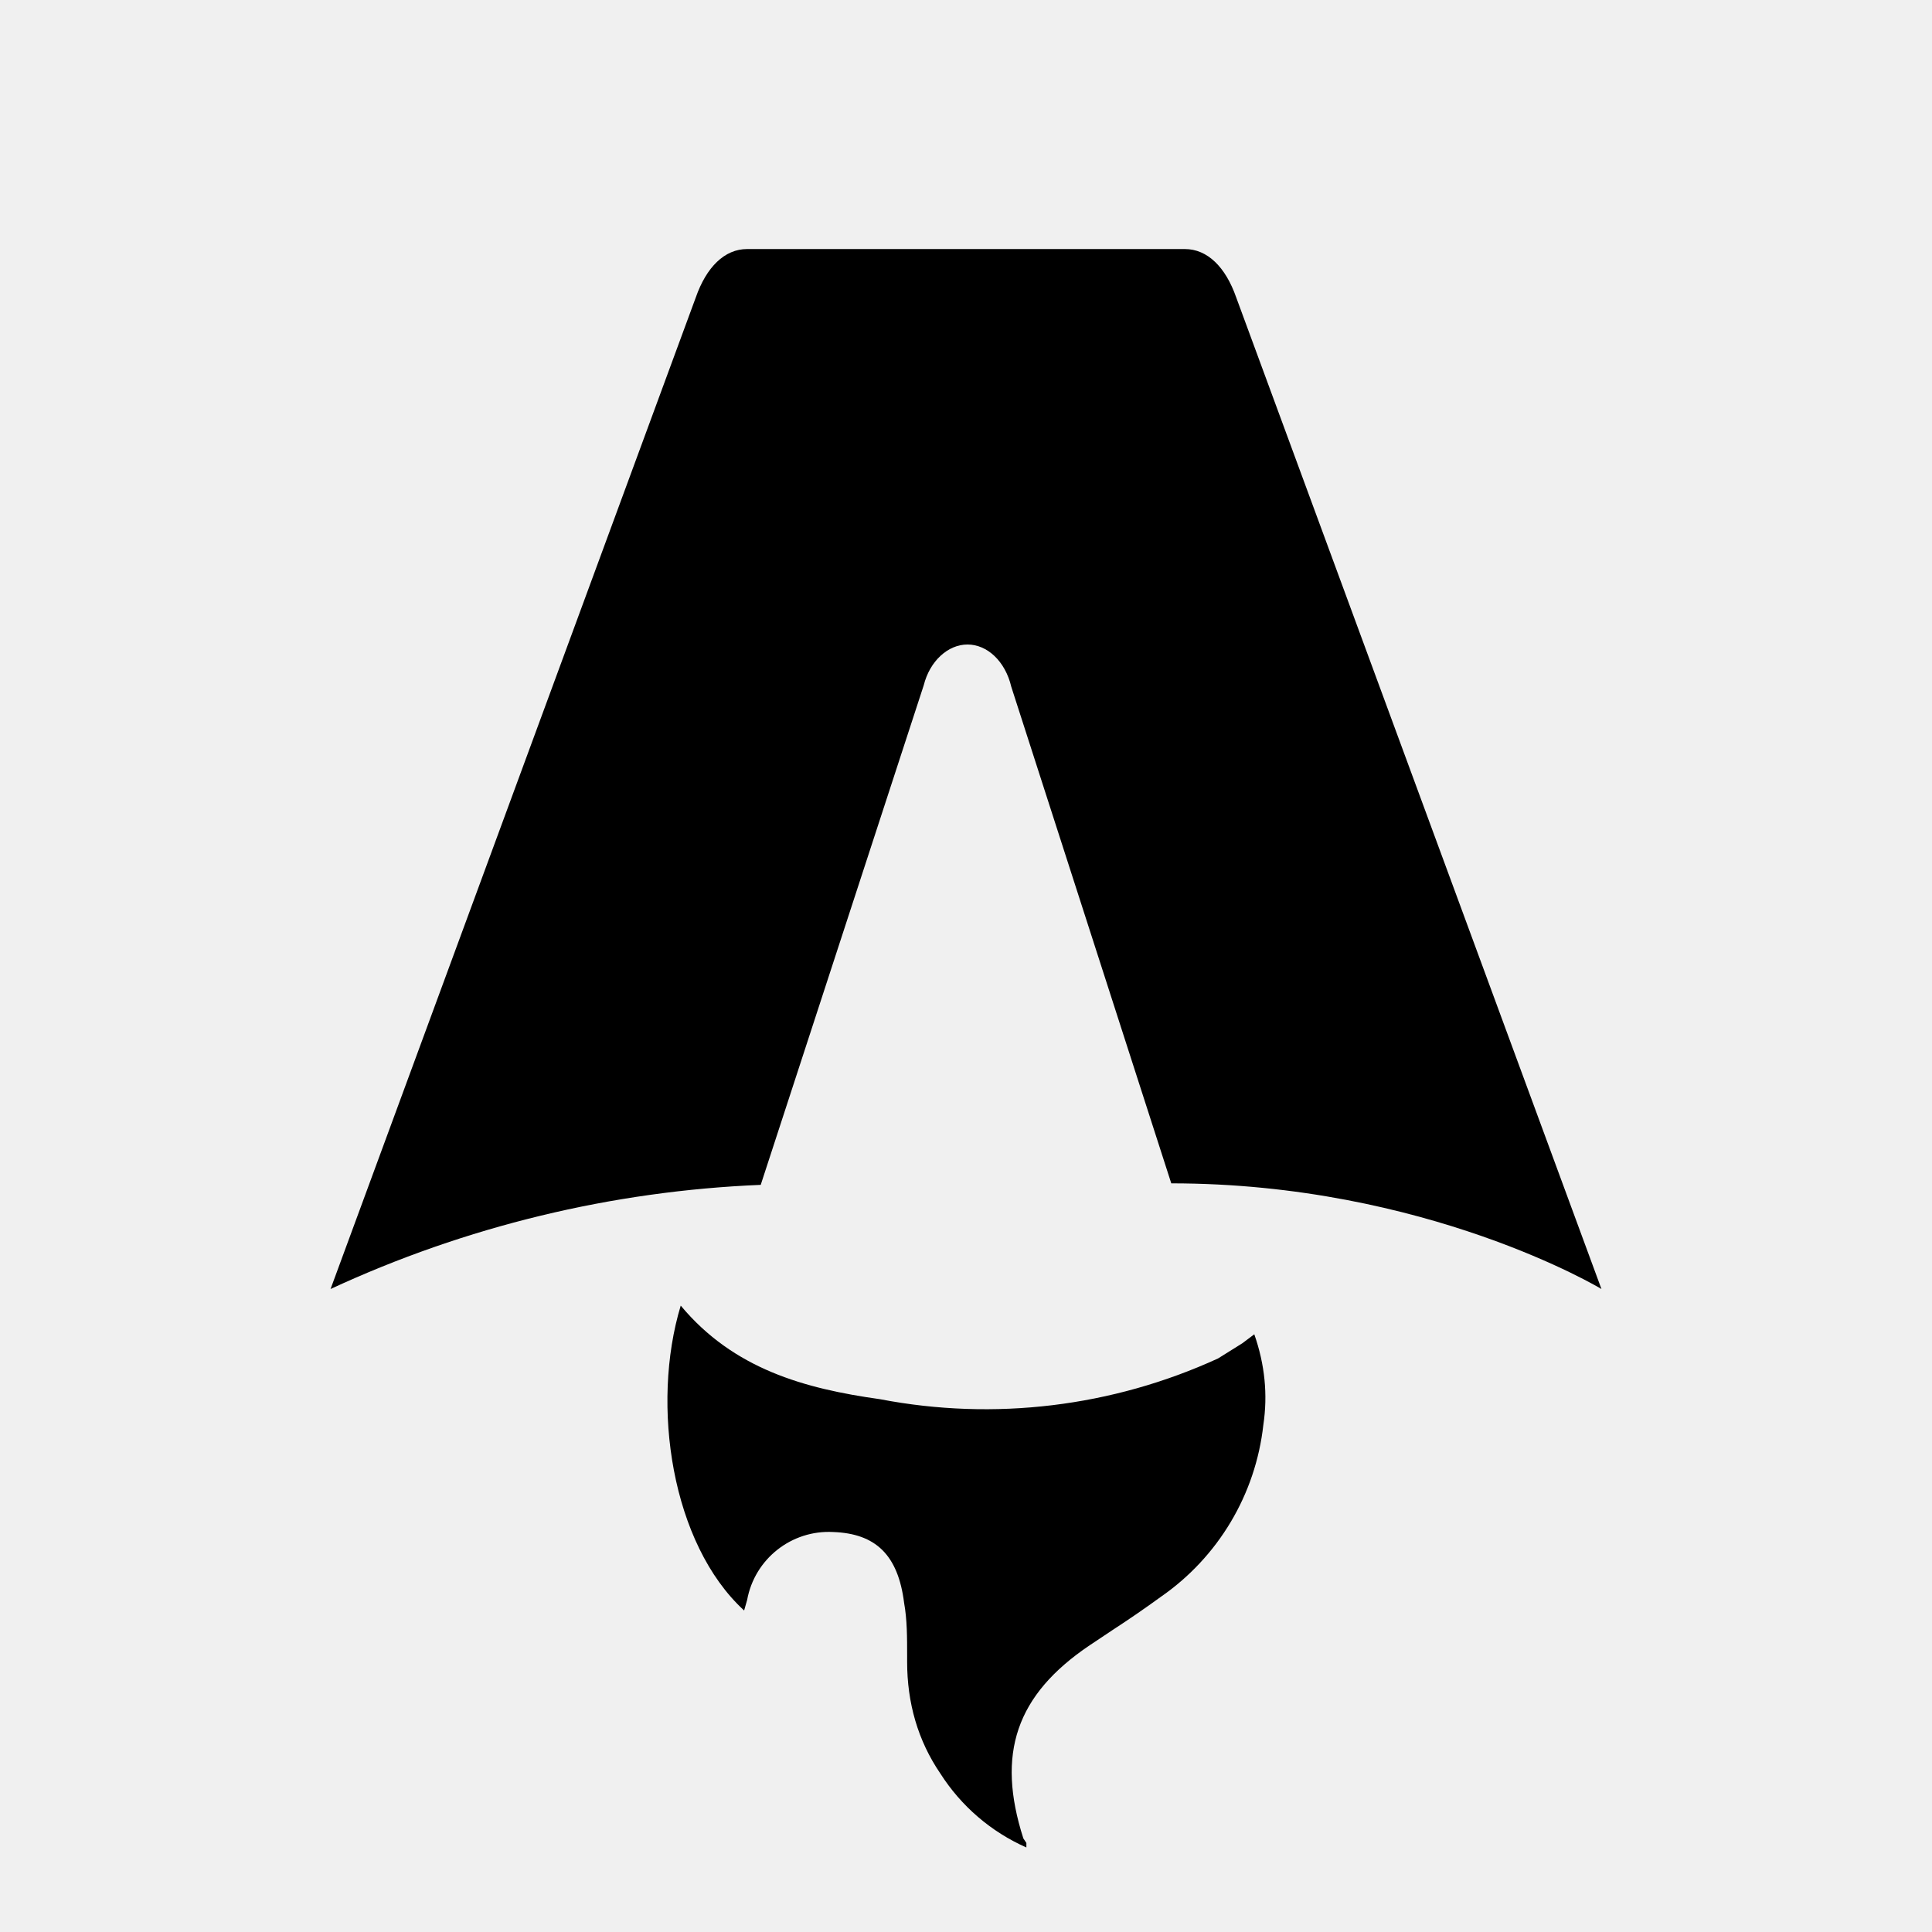
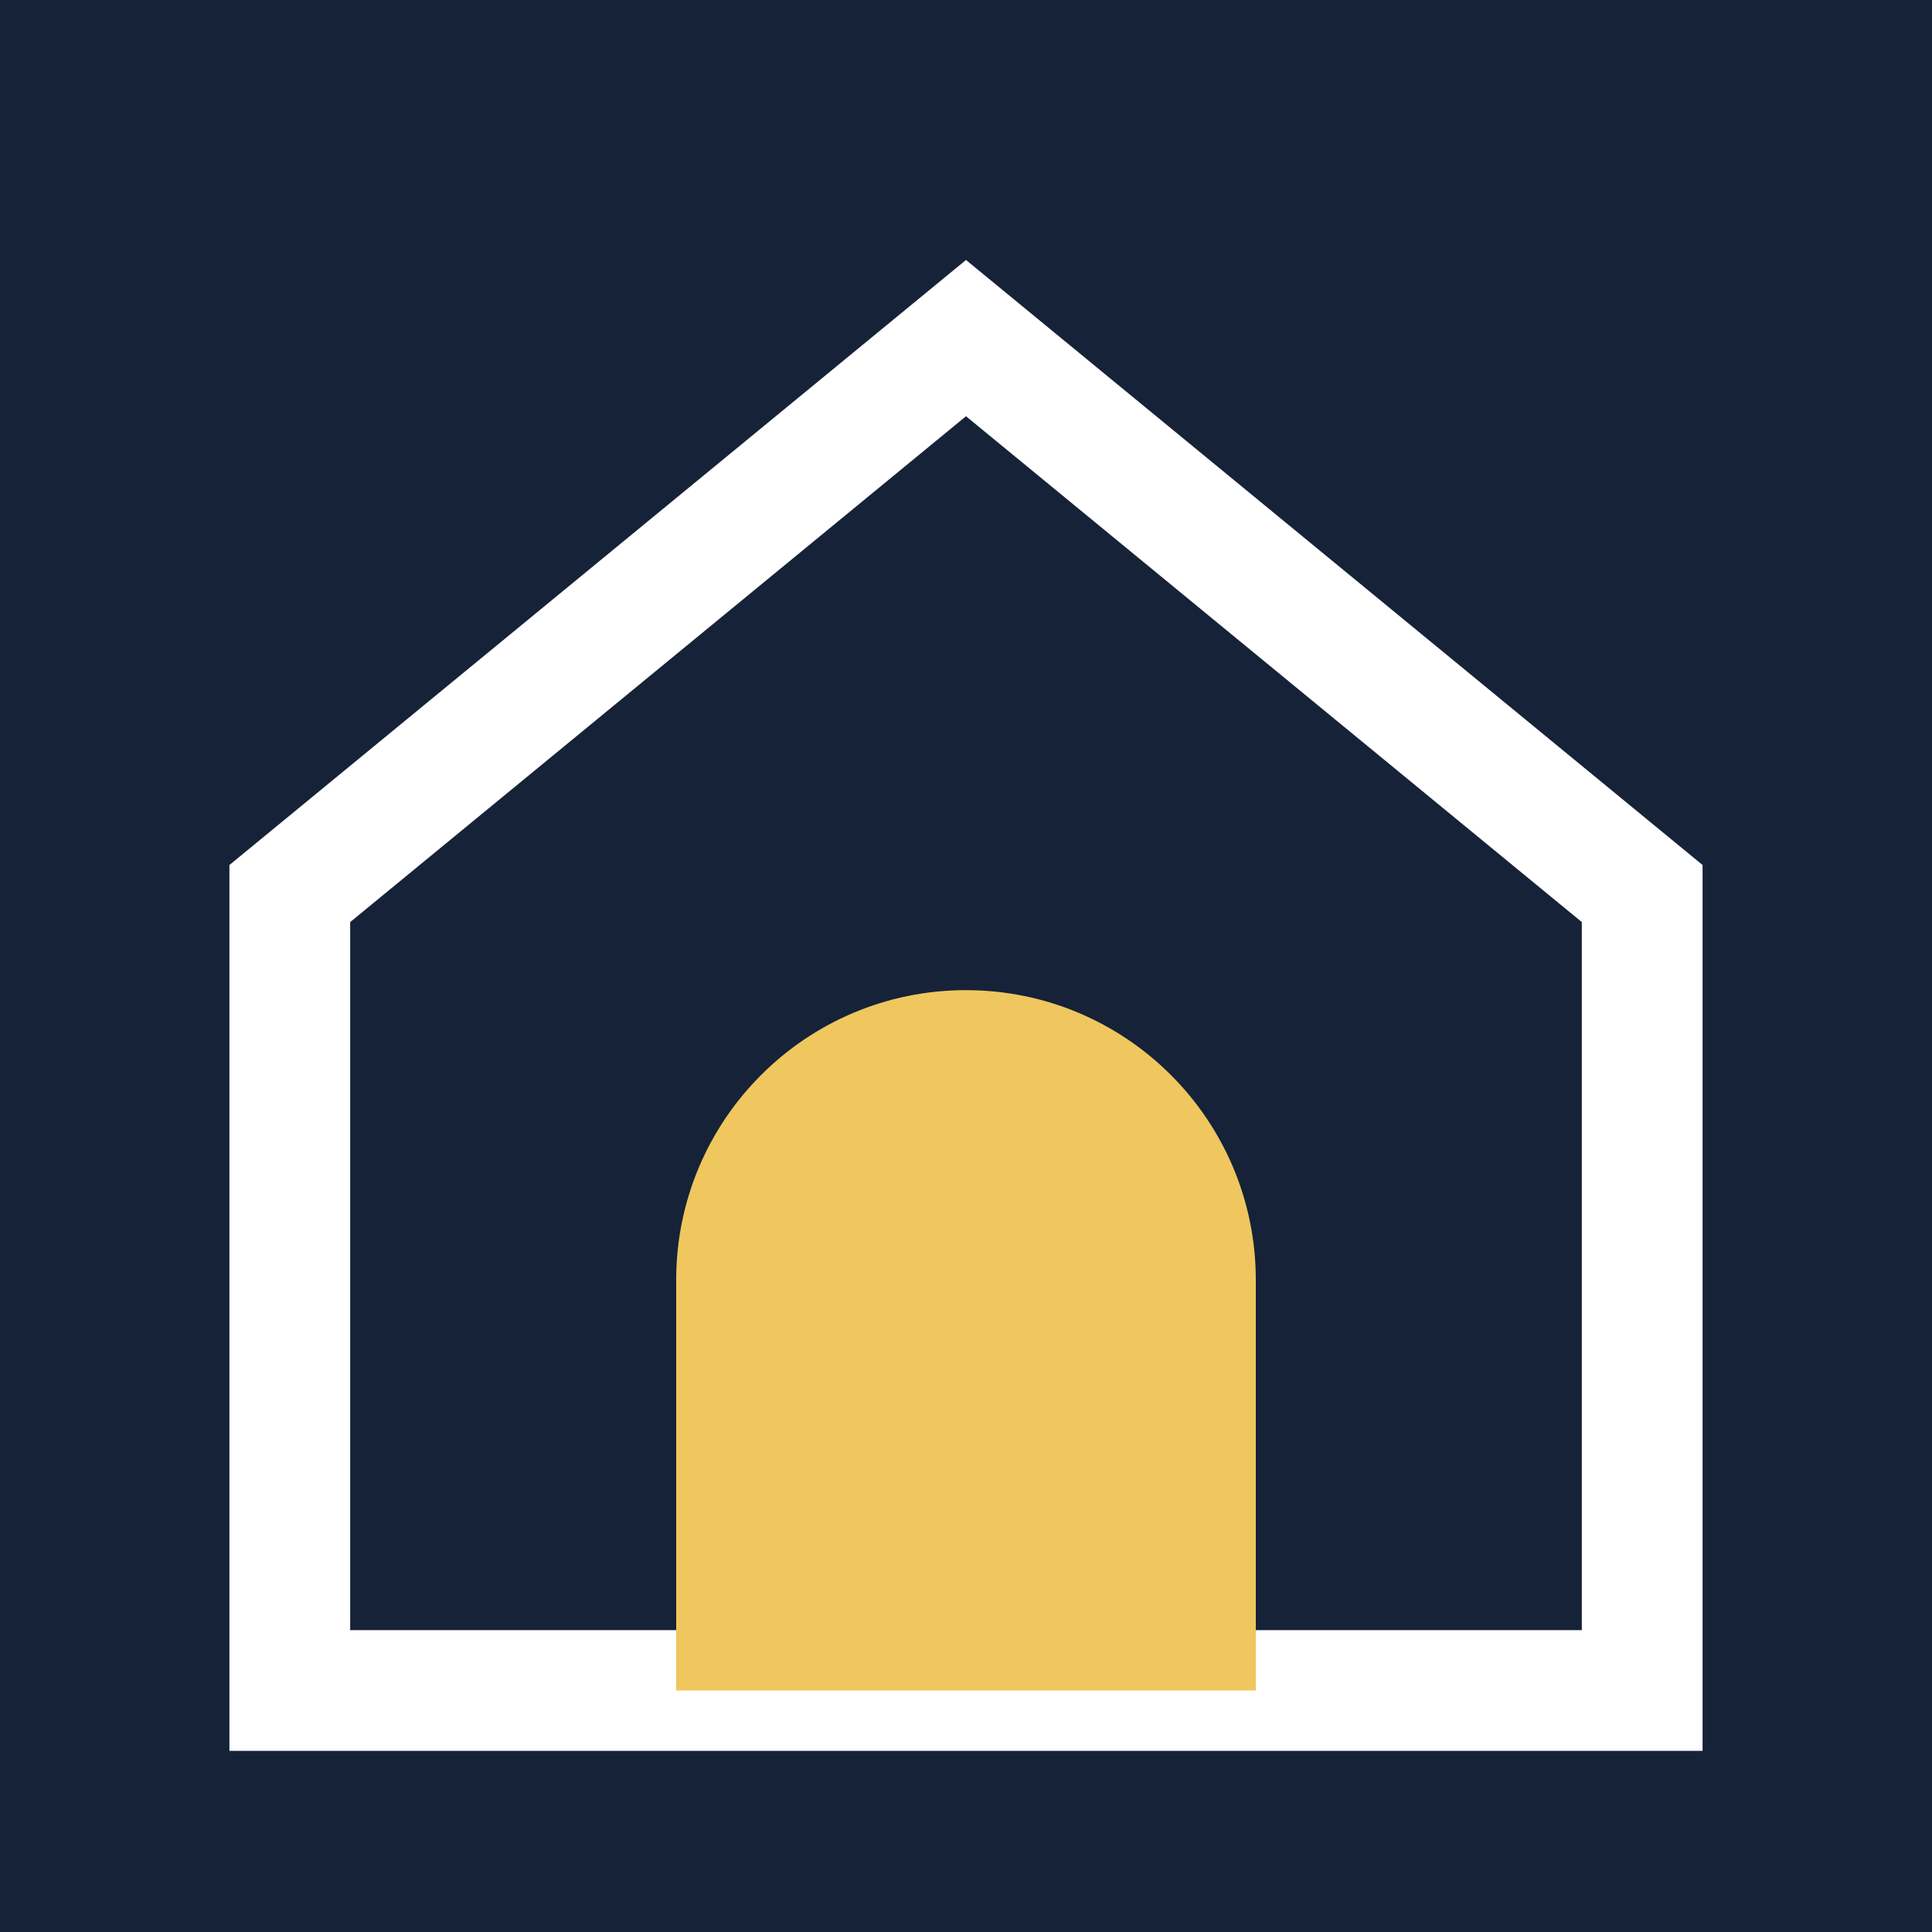
- <svg xmlns="http://www.w3.org/2000/svg" fill="none" viewBox="0 0 128 128">
-   <path d="M50.4 78.5a75.1 75.1 0 0 0-28.5 6.9l24.2-65.7c.7-2 1.9-3.2 3.4-3.2h29c1.5 0 2.7 1.2 3.4 3.2l24.2 65.7s-11.6-7-28.5-7L67 45.5c-.4-1.7-1.6-2.8-2.9-2.8-1.3 0-2.5 1.1-2.9 2.7L50.4 78.5Zm-1.1 28.2Zm-4.2-20.2c-2 6.6-.6 15.8 4.2 20.2a17.5 17.5 0 0 1 .2-.7 5.5 5.5 0 0 1 5.7-4.5c2.8.1 4.3 1.5 4.7 4.7.2 1.1.2 2.3.2 3.5v.4c0 2.7.7 5.2 2.2 7.4a13 13 0 0 0 5.7 4.9v-.3l-.2-.3c-1.8-5.6-.5-9.5 4.4-12.8l1.5-1a73 73 0 0 0 3.2-2.2 16 16 0 0 0 6.8-11.4c.3-2 .1-4-.6-6l-.8.6-1.6 1a37 37 0 0 1-22.4 2.7c-5-.7-9.7-2-13.2-6.2Z" />
-   <style>
-         path { fill: #000; }
-         @media (prefers-color-scheme: dark) {
-             path { fill: #FFF; }
-         }
-     </style>
+ <svg xmlns="http://www.w3.org/2000/svg" viewBox="0 0 40 40">
+   <rect width="40" height="40" fill="#162238" />
+   <path d="M6 18.5 20 7l14 11.5V35H6Z" fill="none" stroke="#fff" stroke-width="2.5" />
+   <path d="M14 35V26.5a6 6 0 0 1 12 0V35Z" fill="#EFC75E" />
</svg>
